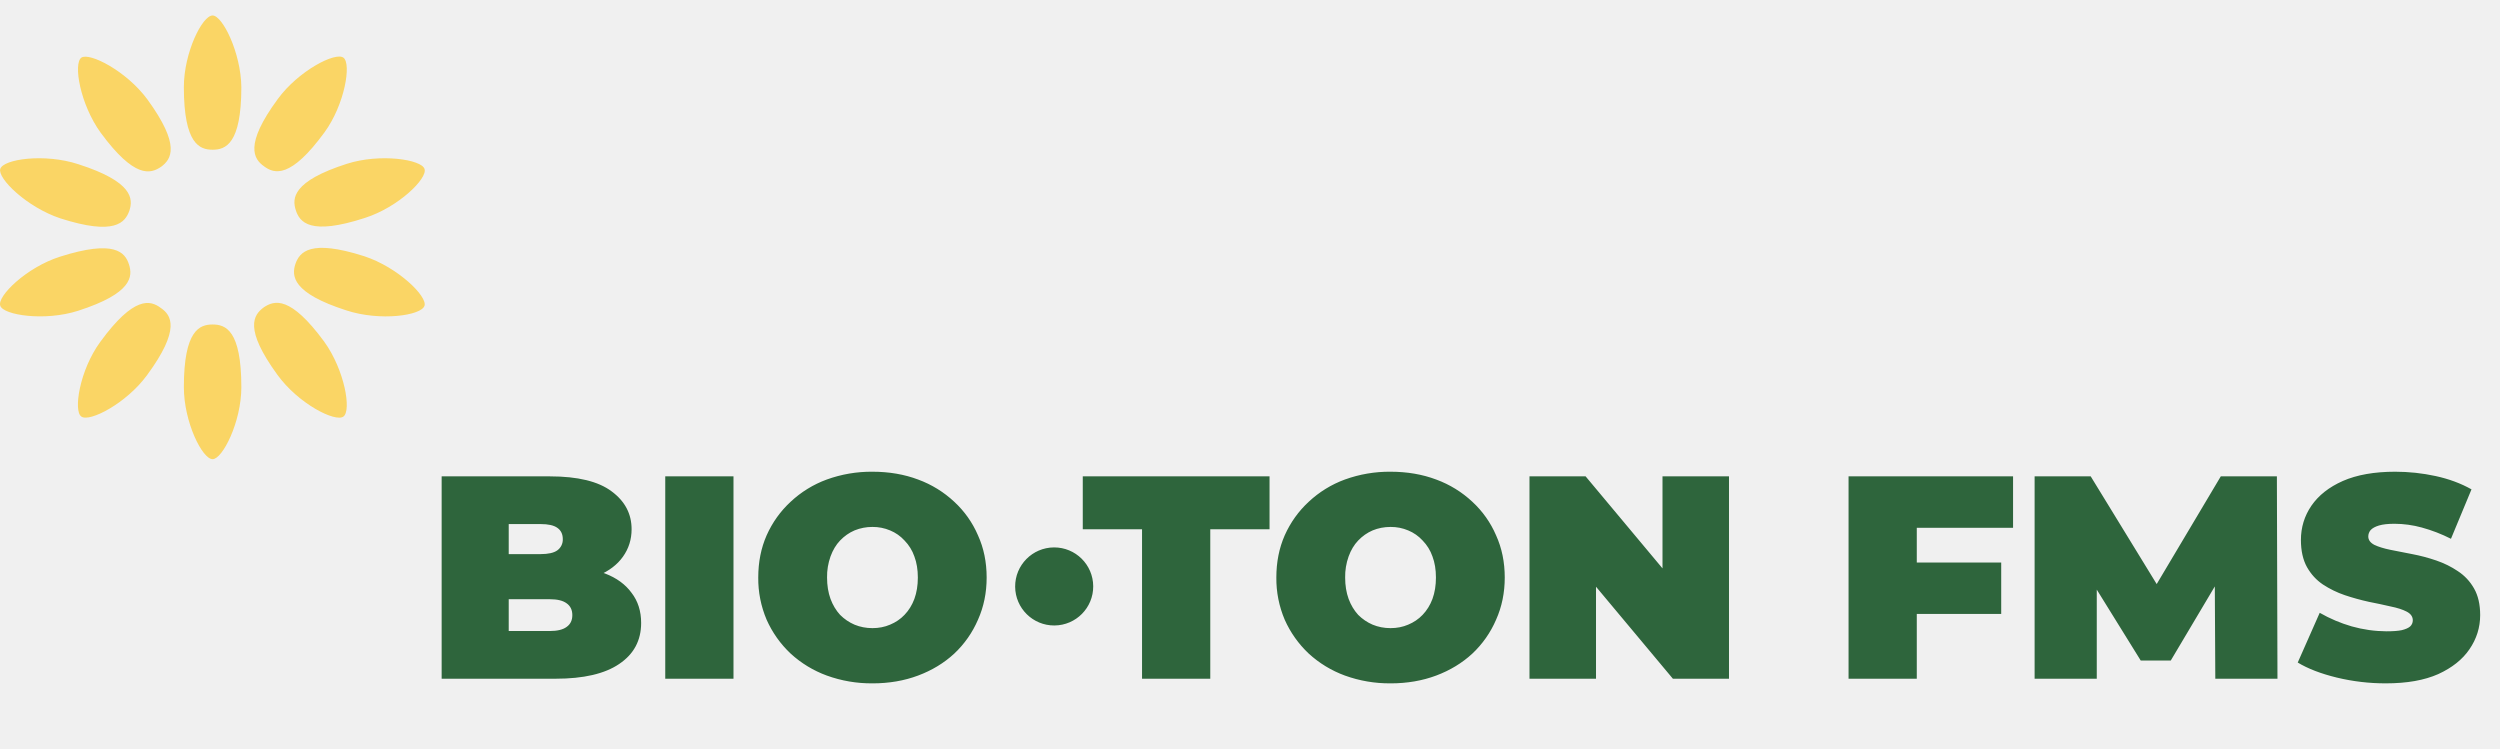
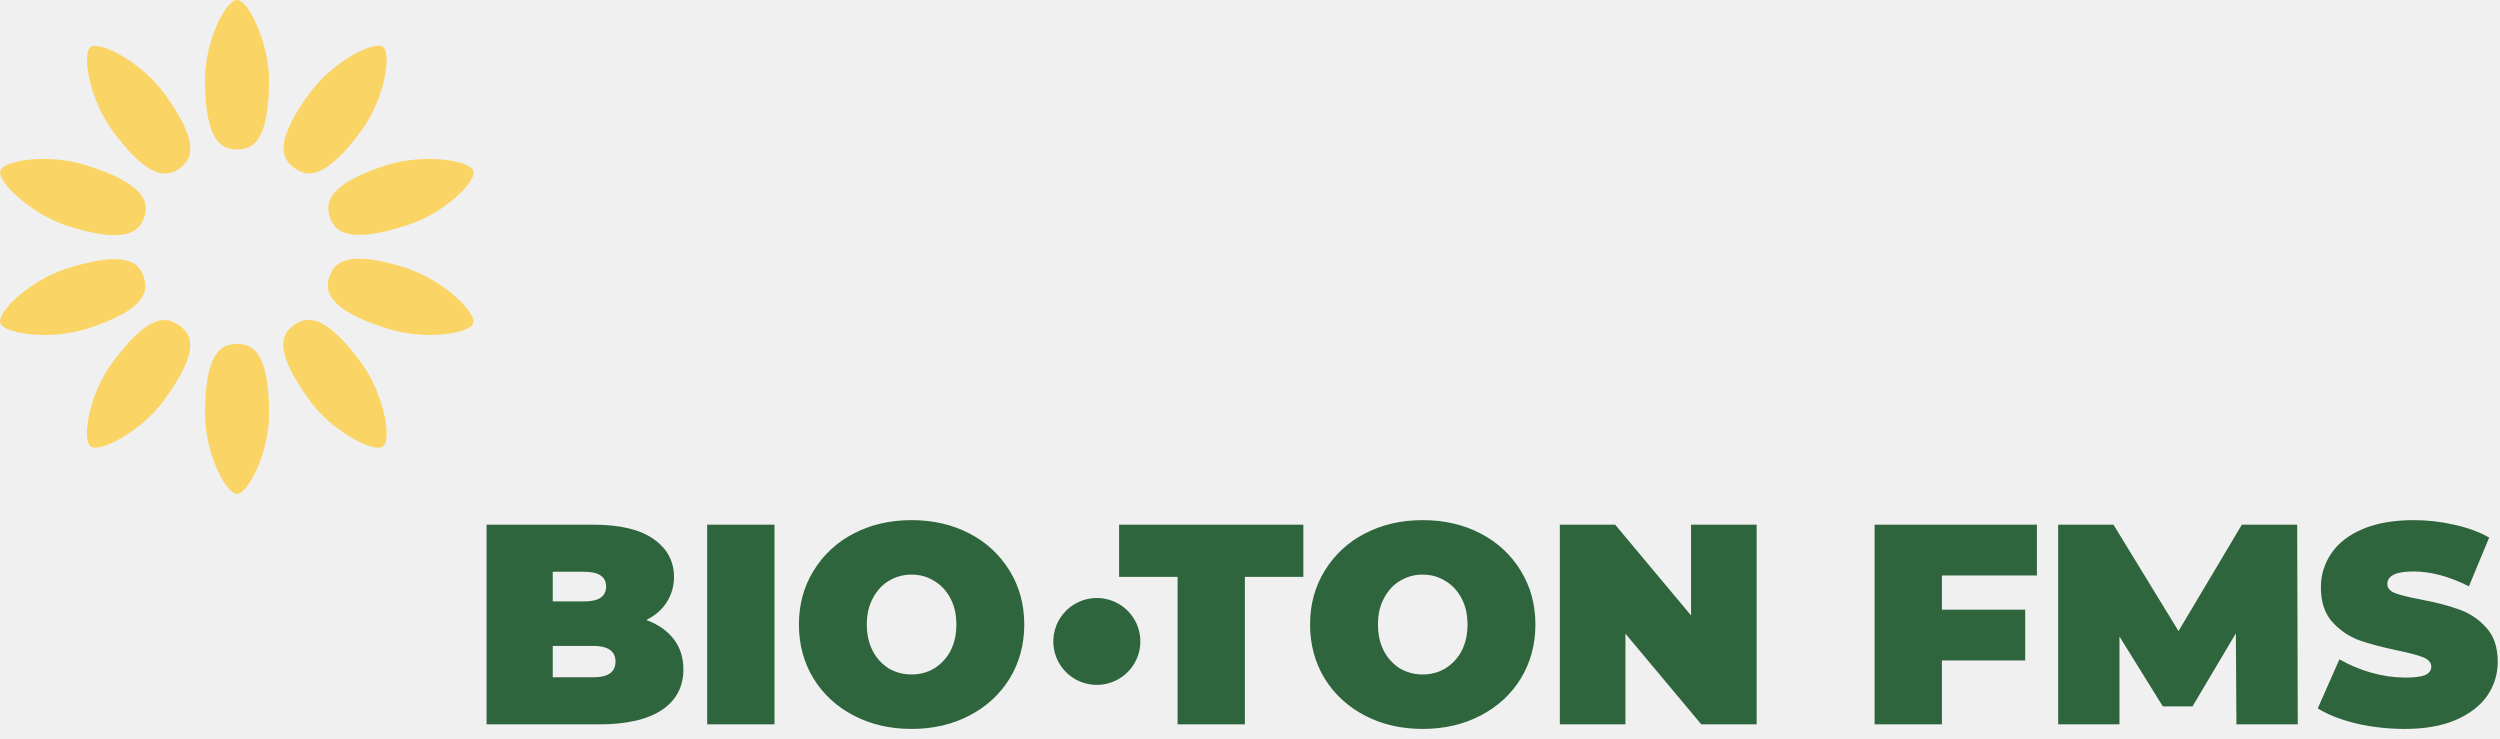
- <svg xmlns="http://www.w3.org/2000/svg" width="147" height="44">
-   <g clip-path="url(#clip)">
-     <path d="M12.501.91c-.605 0-1.69 2.18-1.69 4.21 0 3.358.934 3.684 1.69 3.684.757 0 1.69-.326 1.69-3.684-.025-2.03-1.11-4.21-1.69-4.21zM12.501 27c.58 0 1.69-2.181 1.69-4.236 0-3.359-.933-3.684-1.69-3.684-.756 0-1.69.325-1.69 3.684 0 2.055 1.085 4.235 1.69 4.235zM4.783 3.39c-.48.351-.076 2.732 1.135 4.411 1.993 2.707 2.926 2.431 3.557 2.005.605-.45 1.16-1.253-.808-3.96C7.431 4.168 5.262 3.066 4.783 3.39zM20.194 24.493c.48-.35.076-2.732-1.135-4.41-1.992-2.708-2.926-2.432-3.556-2.006-.606.451-1.16 1.253.807 3.96 1.236 1.704 3.405 2.807 3.884 2.456zM.016 9.932c-.177.551 1.564 2.255 3.531 2.907 3.204 1.028 3.809.25 4.061-.451.227-.702.202-1.704-3.001-2.732-1.993-.652-4.414-.3-4.591.276zM24.961 17.977c.177-.552-1.563-2.256-3.53-2.907-3.204-1.028-3.81-.251-4.062.45-.227.703-.201 1.705 3.002 2.733 1.992.651 4.414.3 4.59-.276zM.016 17.977c.177.551 2.598.927 4.565.3 3.204-1.027 3.229-2.03 3.002-2.731-.227-.702-.832-1.479-4.061-.451-1.967.626-3.708 2.33-3.506 2.882zM24.961 9.932c-.176-.552-2.598-.928-4.565-.301-3.203 1.027-3.229 2.03-3.002 2.732.228.702.833 1.504 4.061.451 1.968-.627 3.708-2.33 3.506-2.882zM4.783 24.493c.48.351 2.648-.777 3.86-2.43 1.992-2.708 1.437-3.535.806-3.96-.605-.452-1.564-.728-3.556 2.004-1.21 1.654-1.59 4.06-1.11 4.386zM20.194 3.39c-.479-.35-2.648.777-3.859 2.431-1.992 2.707-1.412 3.534-.807 3.96.606.451 1.564.727 3.556-2.005 1.186-1.629 1.59-4.035 1.11-4.386z" fill="#FAD565" />
-     <path d="M25.969 39.91v-11.9h6.358c1.643 0 2.856.294 3.638.883.782.578 1.173 1.32 1.173 2.227 0 .6-.17 1.14-.51 1.615-.329.465-.81.833-1.445 1.105s-1.417.408-2.346.408l.34-.918c.93 0 1.728.13 2.397.391.68.26 1.201.64 1.564 1.14.374.486.561 1.076.561 1.767 0 1.032-.43 1.836-1.292 2.414-.85.578-2.097.867-3.74.867h-6.698zm3.944-2.806h2.414c.442 0 .77-.08.986-.238.227-.158.34-.39.34-.697 0-.306-.113-.538-.34-.697-.215-.159-.544-.238-.986-.238h-2.686v-2.652h2.142c.453 0 .782-.074.986-.22a.777.777 0 00.323-.664c0-.294-.108-.515-.323-.663-.204-.147-.533-.22-.986-.22h-1.87v6.29zm9.204 2.805v-11.9h4.012v11.9h-4.012zm12.183.272a7.684 7.684 0 01-2.686-.459 6.405 6.405 0 01-2.125-1.292 6.178 6.178 0 01-1.411-1.989 6.181 6.181 0 01-.493-2.482c0-.907.164-1.734.493-2.482.34-.76.81-1.416 1.41-1.972a6.262 6.262 0 012.126-1.309 7.684 7.684 0 012.686-.459c.975 0 1.87.153 2.686.46a6.262 6.262 0 012.125 1.308 5.783 5.783 0 011.394 1.972c.34.748.51 1.576.51 2.482 0 .895-.17 1.723-.51 2.482a5.963 5.963 0 01-1.394 1.99c-.6.555-1.31.985-2.125 1.291-.816.306-1.711.46-2.686.46zm0-3.247c.374 0 .72-.068 1.037-.204.328-.136.612-.328.85-.578.25-.26.442-.572.578-.935.136-.374.204-.793.204-1.258 0-.465-.068-.878-.204-1.24a2.515 2.515 0 00-.578-.936 2.356 2.356 0 00-.85-.595 2.605 2.605 0 00-1.037-.204 2.73 2.73 0 00-1.054.204c-.318.136-.6.335-.85.595-.238.25-.425.561-.561.935a3.518 3.518 0 00-.204 1.241c0 .465.068.884.204 1.258.136.363.323.675.56.935.25.25.533.442.85.578.33.136.68.204 1.055.204zm15.852 2.975V31.12h-3.485v-3.11h10.982v3.11h-3.485v8.79h-4.012zm14.612.272a7.683 7.683 0 01-2.686-.459 6.404 6.404 0 01-2.125-1.292 6.178 6.178 0 01-1.411-1.989 6.181 6.181 0 01-.493-2.482c0-.907.164-1.734.493-2.482.34-.76.81-1.416 1.41-1.972a6.26 6.26 0 012.126-1.309 7.683 7.683 0 012.686-.459c.974 0 1.87.153 2.686.46a6.262 6.262 0 012.125 1.308 5.784 5.784 0 011.394 1.972c.34.748.51 1.576.51 2.482 0 .895-.17 1.723-.51 2.482a5.964 5.964 0 01-1.394 1.99c-.601.555-1.31.985-2.125 1.291-.816.306-1.712.46-2.686.46zm0-3.247c.374 0 .72-.068 1.037-.204.328-.136.612-.328.85-.578.249-.26.442-.572.578-.935.136-.374.204-.793.204-1.258 0-.465-.068-.878-.204-1.24a2.515 2.515 0 00-.578-.936 2.357 2.357 0 00-.85-.595 2.605 2.605 0 00-1.037-.204c-.374 0-.726.068-1.054.204-.318.136-.601.335-.85.595-.238.25-.425.561-.561.935a3.518 3.518 0 00-.204 1.241c0 .465.068.884.204 1.258.136.363.323.675.56.935.25.25.533.442.85.578.33.136.68.204 1.055.204zm8.17 2.975v-11.9h3.299l6.052 7.242h-1.53V28.01h3.91v11.9h-3.298l-6.052-7.242h1.53v7.242h-3.91zm22.501-6.834h5.236v3.026h-5.236v-3.026zm.272 6.834h-4.012v-11.9h9.673v3.026h-5.661v8.874zm6.928 0v-11.9h3.298l4.76 7.77h-1.734l4.624-7.77h3.298l.034 11.9h-3.655l-.034-6.392h.578l-3.162 5.321h-1.768l-3.298-5.32h.714v6.391h-3.655zm20.657.272a12.15 12.15 0 01-2.89-.34c-.93-.227-1.695-.521-2.295-.884l1.292-2.924a8.567 8.567 0 001.887.8 7.698 7.698 0 002.04.288c.385 0 .685-.023.901-.068.226-.056.391-.13.493-.22a.49.49 0 00.153-.358c0-.215-.119-.385-.357-.51s-.556-.227-.952-.306c-.386-.09-.811-.181-1.275-.272a13.854 13.854 0 01-1.411-.39 5.672 5.672 0 01-1.292-.63c-.386-.26-.697-.6-.935-1.02-.238-.43-.357-.963-.357-1.598 0-.736.204-1.405.612-2.006.419-.612 1.037-1.1 1.853-1.462.827-.362 1.853-.544 3.077-.544.804 0 1.598.085 2.38.255.782.17 1.484.43 2.108.782l-1.207 2.907a9.054 9.054 0 00-1.717-.663 6.097 6.097 0 00-1.598-.22c-.386 0-.692.033-.918.101-.227.068-.391.159-.493.272a.583.583 0 00-.136.374c0 .204.119.368.357.493.238.114.549.21.935.29l1.292.254c.476.09.946.215 1.411.374.464.159.889.368 1.275.63.396.26.714.6.952 1.02.238.419.357.94.357 1.563 0 .726-.21 1.394-.629 2.006-.408.6-1.02 1.088-1.836 1.462-.816.363-1.842.544-3.077.544zM64.281 34.468a2.295 2.295 0 11-4.59.03 2.295 2.295 0 014.59-.03z" fill="#2E653C" />
+ <svg xmlns="http://www.w3.org/2000/svg" width="149" height="44">
+   <g>
+     <path d="M12.218 4.75c0-2.29 1.226-4.75 1.91-4.75.656 0 1.881 2.46 1.91 4.75 0 3.79-1.055 4.157-1.91 4.157s-1.91-.368-1.91-4.157zm3.82 19.907c0 2.318-1.254 4.778-1.91 4.778-.684 0-1.91-2.46-1.91-4.778 0-3.79 1.055-4.157 1.91-4.157s1.91.367 1.91 4.157zM5.406 2.799c-.542.396-.086 3.082 1.282 4.977 2.252 3.054 3.307 2.743 4.02 2.262.684-.51 1.31-1.414-.913-4.468C8.4 3.676 5.947 2.432 5.405 2.8zM21.54 21.631c1.368 1.894 1.824 4.58 1.282 4.977-.541.395-2.993-.849-4.39-2.771-2.223-3.054-1.596-3.96-.912-4.468.713-.48 1.768-.792 4.02 2.262zM.018 10.179c-.2.622 1.767 2.545 3.99 3.28 3.621 1.16 4.305.283 4.59-.509.257-.791.228-1.922-3.392-3.082C2.954 9.133.218 9.53.018 10.18zm24.201 5.797c2.223.735 4.19 2.658 3.99 3.28-.199.65-2.935 1.046-5.187.31-3.62-1.158-3.649-2.29-3.392-3.081.285-.792.969-1.668 4.59-.51zm-24.2 3.28c.199.622 2.935 1.046 5.159.34 3.62-1.16 3.648-2.291 3.392-3.083-.257-.792-.941-1.668-4.59-.509-2.223.707-4.19 2.63-3.962 3.252zM23.05 9.84c2.224-.707 4.96-.283 5.16.34.228.621-1.739 2.544-3.963 3.251-3.648 1.188-4.332.283-4.589-.509-.256-.792-.228-1.923 3.392-3.082zM5.406 26.608c.541.395 2.993-.877 4.36-2.743 2.253-3.054 1.626-3.987.913-4.468-.684-.509-1.767-.82-4.02 2.262-1.367 1.866-1.795 4.58-1.253 4.949zM18.46 5.542c1.368-1.866 3.82-3.139 4.362-2.743.541.396.085 3.11-1.255 4.949-2.252 3.082-3.335 2.77-4.02 2.262-.683-.481-1.339-1.414.913-4.468z" fill="#FAD565" />
+     <path clip-rule="evenodd" d="M50.88 42.645c1.02.533 2.17.799 3.45.799 1.282 0 2.432-.266 3.452-.799s1.819-1.27 2.397-2.21c.578-.952.867-2.023.867-3.213s-.29-2.255-.867-3.196a5.982 5.982 0 00-2.397-2.227c-1.02-.533-2.17-.799-3.451-.799-1.28 0-2.431.266-3.451.799a5.982 5.982 0 00-2.397 2.227c-.578.94-.867 2.006-.867 3.196 0 1.19.289 2.261.867 3.213.578.94 1.377 1.677 2.397 2.21zm4.794-2.805a2.56 2.56 0 01-1.343.357 2.65 2.65 0 01-1.36-.357 2.717 2.717 0 01-.952-1.037c-.238-.453-.357-.98-.357-1.581 0-.6.119-1.122.357-1.564.238-.453.555-.799.952-1.037a2.55 2.55 0 011.36-.374c.498 0 .946.125 1.343.374.408.238.73.584.969 1.037.238.442.357.963.357 1.564 0 .6-.12 1.128-.357 1.581a2.673 2.673 0 01-.97 1.037zM38.52 36.95c.703.26 1.247.64 1.632 1.139.385.499.578 1.1.578 1.802 0 1.043-.43 1.853-1.292 2.431-.861.567-2.108.85-3.74.85H29v-11.9h6.358c1.587 0 2.782.283 3.587.85.816.567 1.224 1.32 1.224 2.261 0 .555-.142 1.054-.425 1.496-.272.442-.68.799-1.224 1.071zm-5.576-2.873v1.768h1.87c.873 0 1.309-.295 1.309-.884 0-.59-.436-.884-1.309-.884h-1.87zm2.414 6.29c.884 0 1.326-.312 1.326-.935s-.442-.935-1.326-.935h-2.414v1.87h2.414zm6.79-9.095h4.012v11.9h-4.012v-11.9zm28.035 3.111h-3.485v-3.111H77.68v3.111h-3.485v8.789h-4.012v-8.789zm11.16 8.262c1.02.533 2.171.799 3.452.799 1.28 0 2.43-.266 3.45-.799s1.82-1.27 2.398-2.21c.578-.952.867-2.023.867-3.213s-.29-2.255-.867-3.196a5.982 5.982 0 00-2.397-2.227c-1.02-.533-2.17-.799-3.451-.799-1.281 0-2.431.266-3.451.799a5.982 5.982 0 00-2.397 2.227c-.578.94-.867 2.006-.867 3.196 0 1.19.289 2.261.867 3.213.578.94 1.377 1.677 2.397 2.21zm4.795-2.805a2.56 2.56 0 01-1.343.357 2.65 2.65 0 01-1.36-.357 2.717 2.717 0 01-.952-1.037c-.238-.453-.357-.98-.357-1.581 0-.6.119-1.122.357-1.564.238-.453.555-.799.952-1.037a2.55 2.55 0 011.36-.374c.498 0 .946.125 1.343.374.408.238.73.584.969 1.037.238.442.357.963.357 1.564 0 .6-.12 1.128-.357 1.581a2.673 2.673 0 01-.97 1.037zm18.558-8.568v11.9h-3.298l-4.522-5.406v5.406h-3.91v-11.9h3.298l4.522 5.406v-5.406h3.91zm11.042 5.066v-2.04h5.661v-3.026h-9.673v11.9h4.012v-3.808h4.964v-3.026h-4.964zm17.553 6.834l-.034-5.423-2.584 4.352h-1.768l-2.584-4.165v5.236h-3.655v-11.9h3.298l3.876 6.341 3.774-6.341h3.298l.034 11.9h-3.655zm7.142-.051c.94.215 1.904.323 2.89.323 1.19 0 2.198-.176 3.026-.527.838-.363 1.467-.844 1.887-1.445a3.531 3.531 0 00.629-2.04c0-.861-.233-1.541-.697-2.04a3.86 3.86 0 00-1.615-1.071c-.624-.227-1.389-.425-2.295-.595-.703-.136-1.207-.26-1.513-.374-.306-.125-.459-.306-.459-.544 0-.499.515-.748 1.547-.748 1.042 0 2.147.295 3.315.884l1.207-2.907c-.601-.34-1.298-.595-2.091-.765a10.578 10.578 0 00-2.397-.272c-1.19 0-2.205.176-3.043.527-.828.351-1.451.833-1.87 1.445a3.524 3.524 0 00-.629 2.04c0 .861.226 1.547.68 2.057.453.499.986.861 1.598 1.088.612.215 1.377.42 2.295.612.714.147 1.224.283 1.53.408.317.125.476.312.476.561 0 .215-.119.38-.357.493-.238.102-.635.153-1.19.153a7.64 7.64 0 01-2.023-.289 8.484 8.484 0 01-1.904-.799l-1.292 2.924c.6.374 1.365.674 2.295.901zm-72.897-3.465a2.586 2.586 0 00-.336-3.263 2.598 2.598 0 00-4.227.85 2.586 2.586 0 001.903 3.529 2.598 2.598 0 002.66-1.116z" fill="#2E653C" />
  </g>
-   <defs>
-     <clipPath id="clip">
-       <path d="M0 0h147v43H0z" fill="#FFFFFF" />
-     </clipPath>
-   </defs>
</svg>
